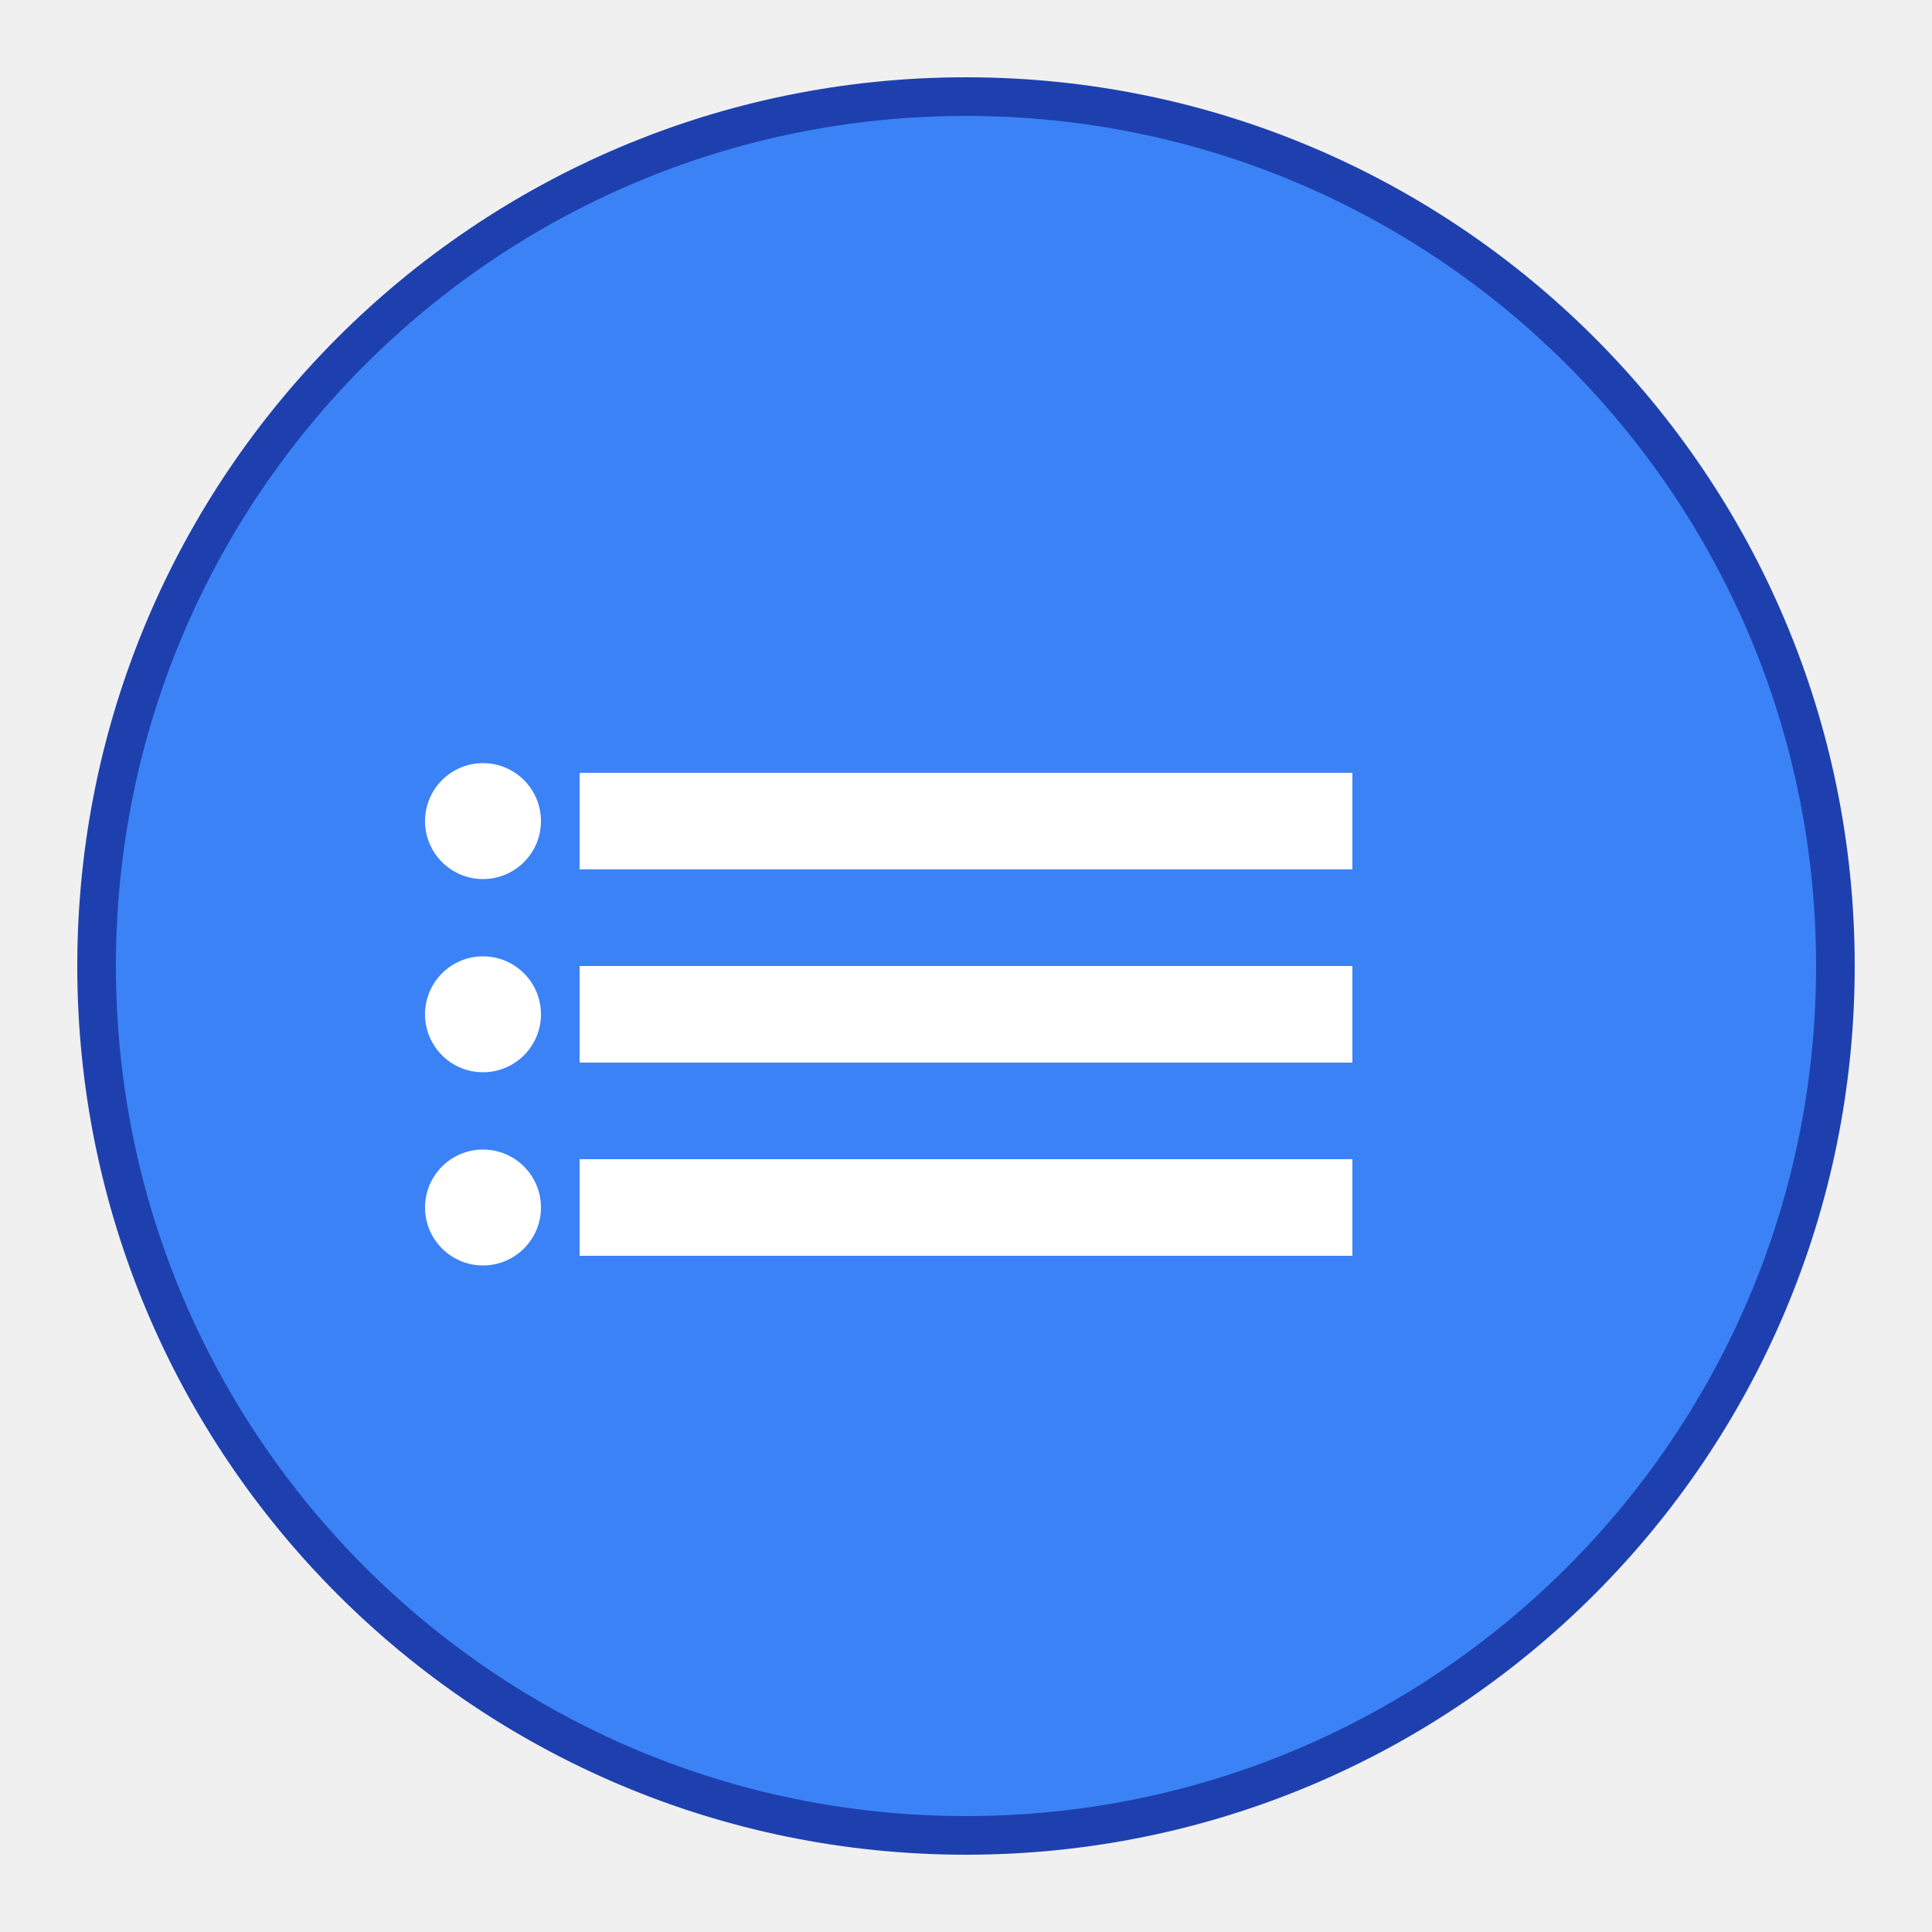
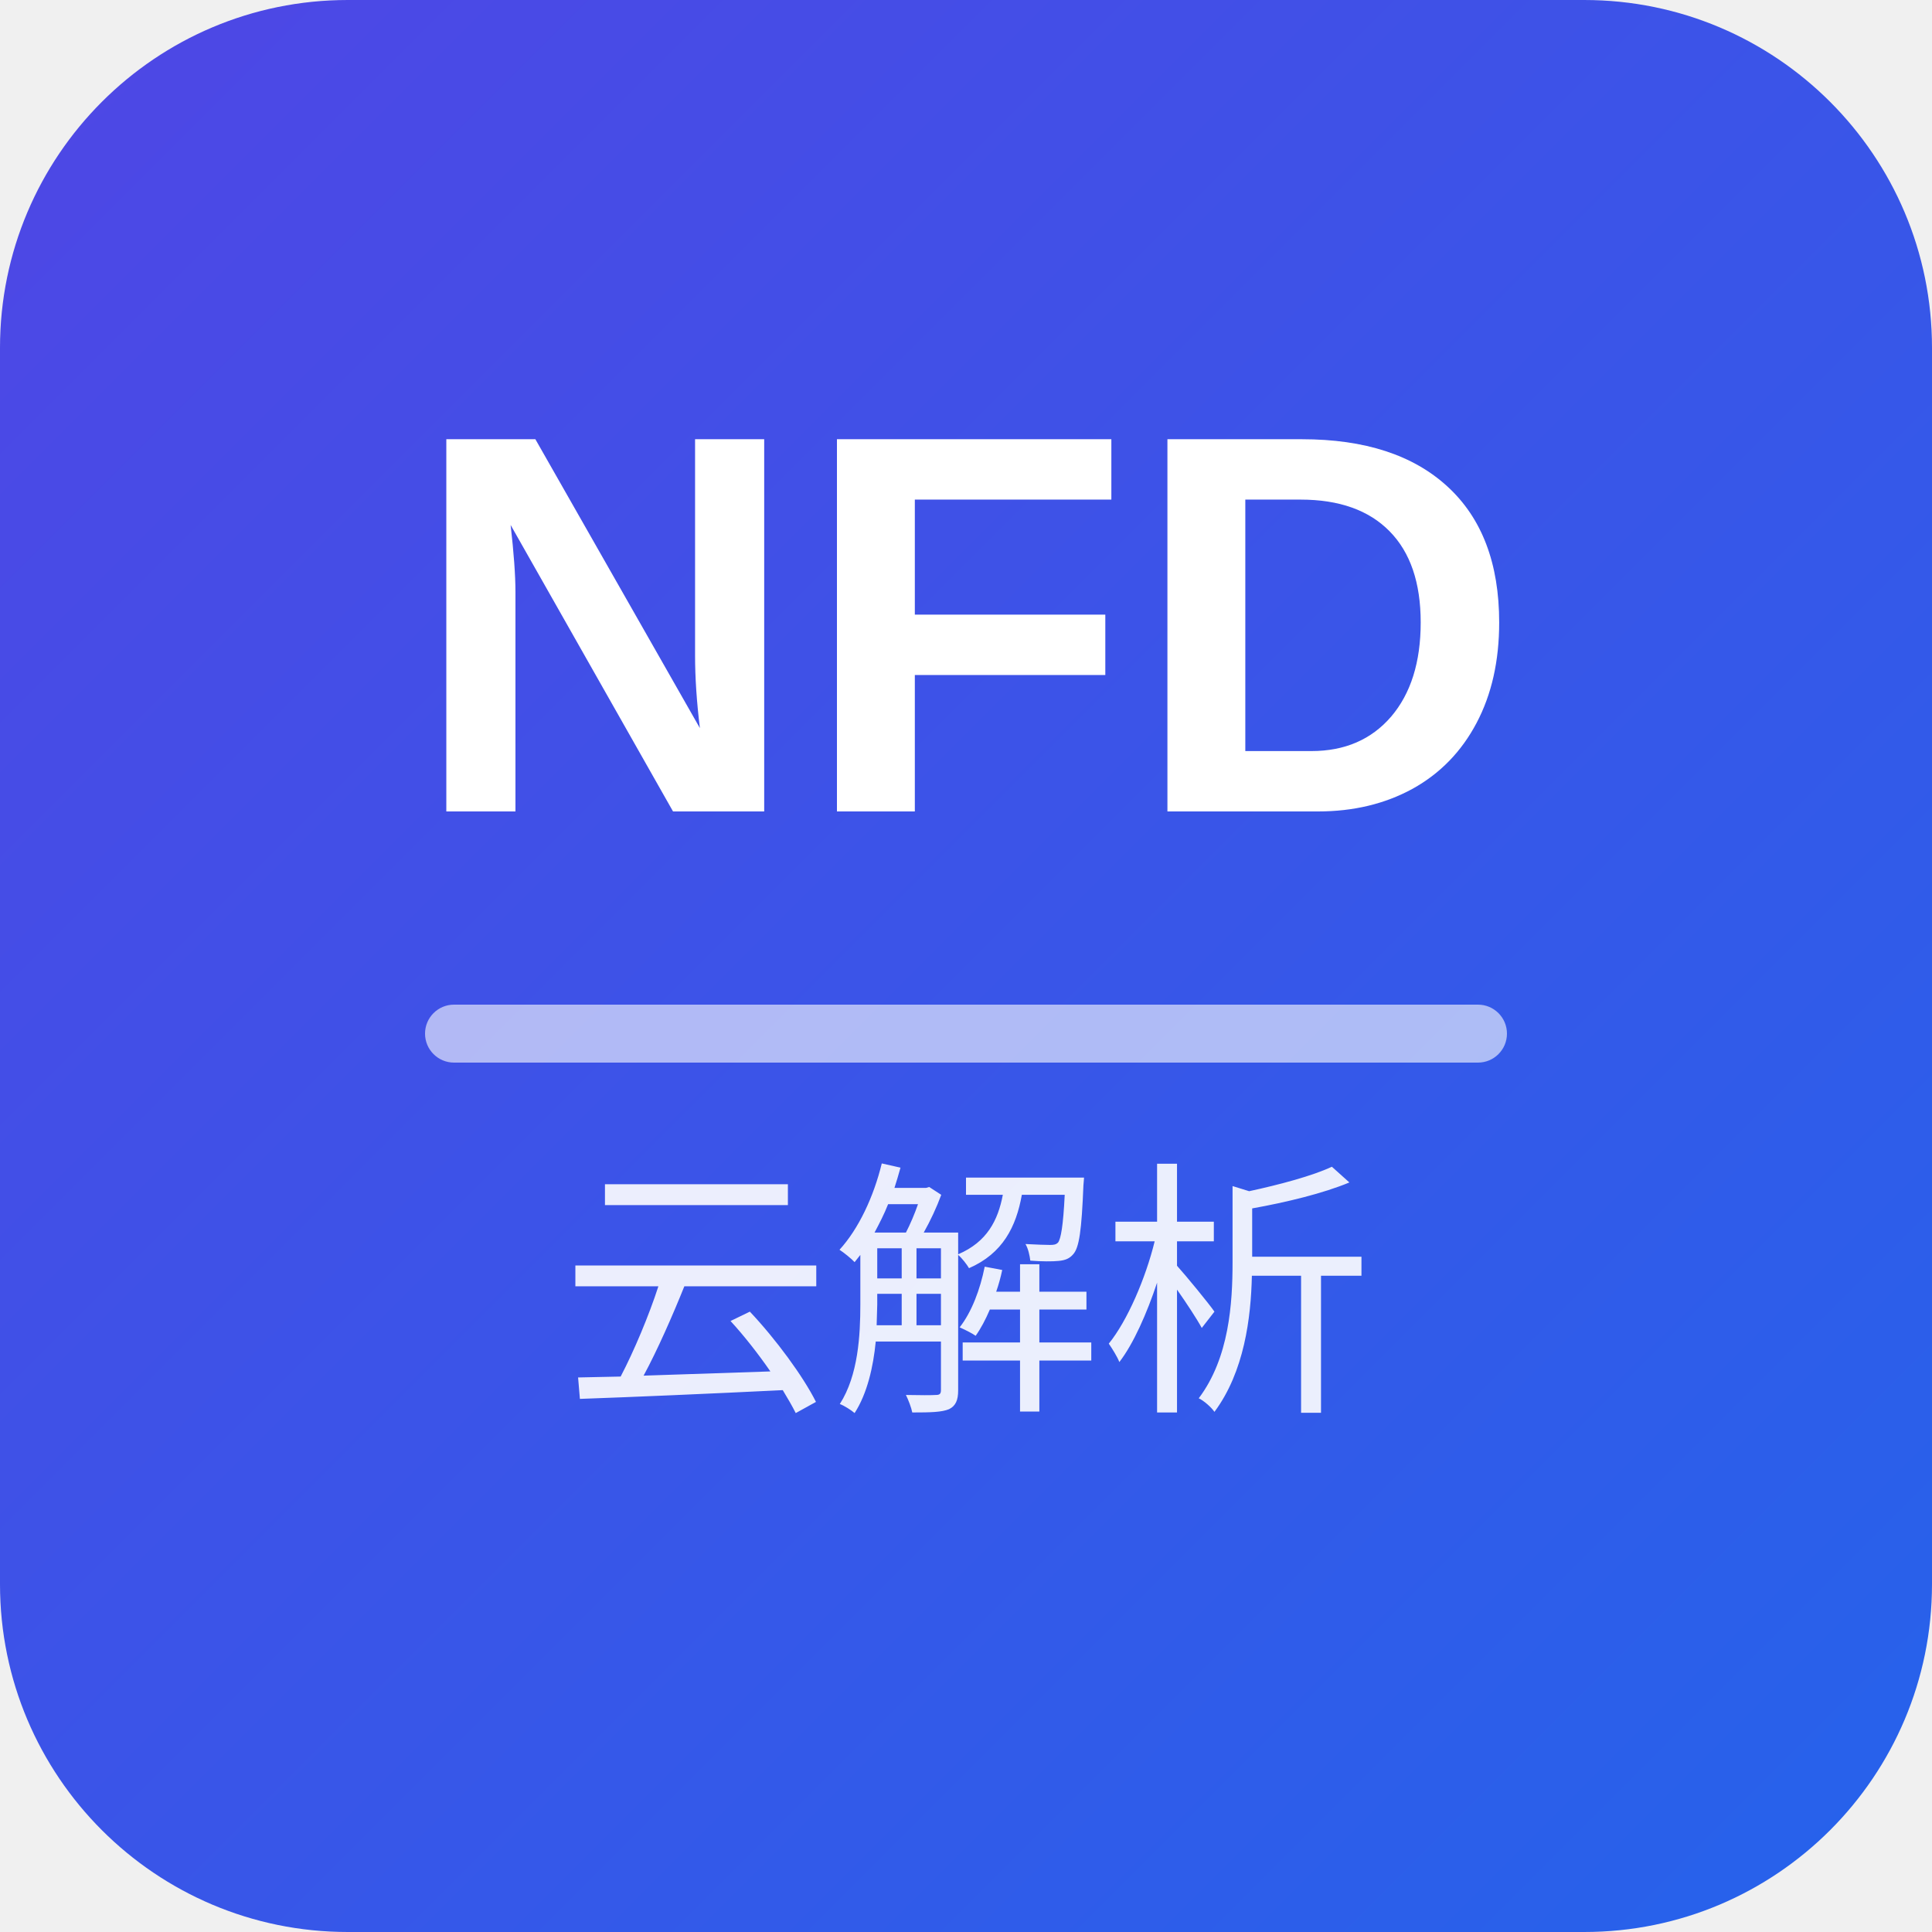
<svg xmlns="http://www.w3.org/2000/svg" viewBox="0 0 100 100" width="100" height="100">
-   <circle cx="50" cy="50" r="45" fill="#3b82f6" stroke="#1e40af" stroke-width="2" />
-   <path d="M30 40 L70 40 L70 45 L30 45 Z" fill="white" />
-   <path d="M30 50 L70 50 L70 55 L30 55 Z" fill="white" />
-   <path d="M30 60 L70 60 L70 65 L30 65 Z" fill="white" />
-   <circle cx="25" cy="42.5" r="3" fill="white" />
-   <circle cx="25" cy="52.5" r="3" fill="white" />
-   <circle cx="25" cy="62.5" r="3" fill="white" />
+   <defs>
+     <linearGradient id="bg" x1="0%" y1="0%" x2="100%" y2="100%">
+       <stop offset="0%" style="stop-color:#4f46e5" />
+       <stop offset="100%" style="stop-color:#2563eb" />
+     </linearGradient>
+   </defs>
+   <rect rx="18" ry="18" width="100" height="100" fill="url(#bg)" />
+   <text x="50" y="42" text-anchor="middle" font-family="Arial,sans-serif" font-weight="bold" font-size="28" fill="white">NFD</text>
+   <rect x="22" y="52" width="56" height="3" rx="1.5" fill="rgba(255,255,255,0.6)" />
+   <text x="50" y="72" text-anchor="middle" font-family="Arial,sans-serif" font-weight="500" font-size="14" fill="rgba(255,255,255,0.9)">云解析</text>
</svg>
